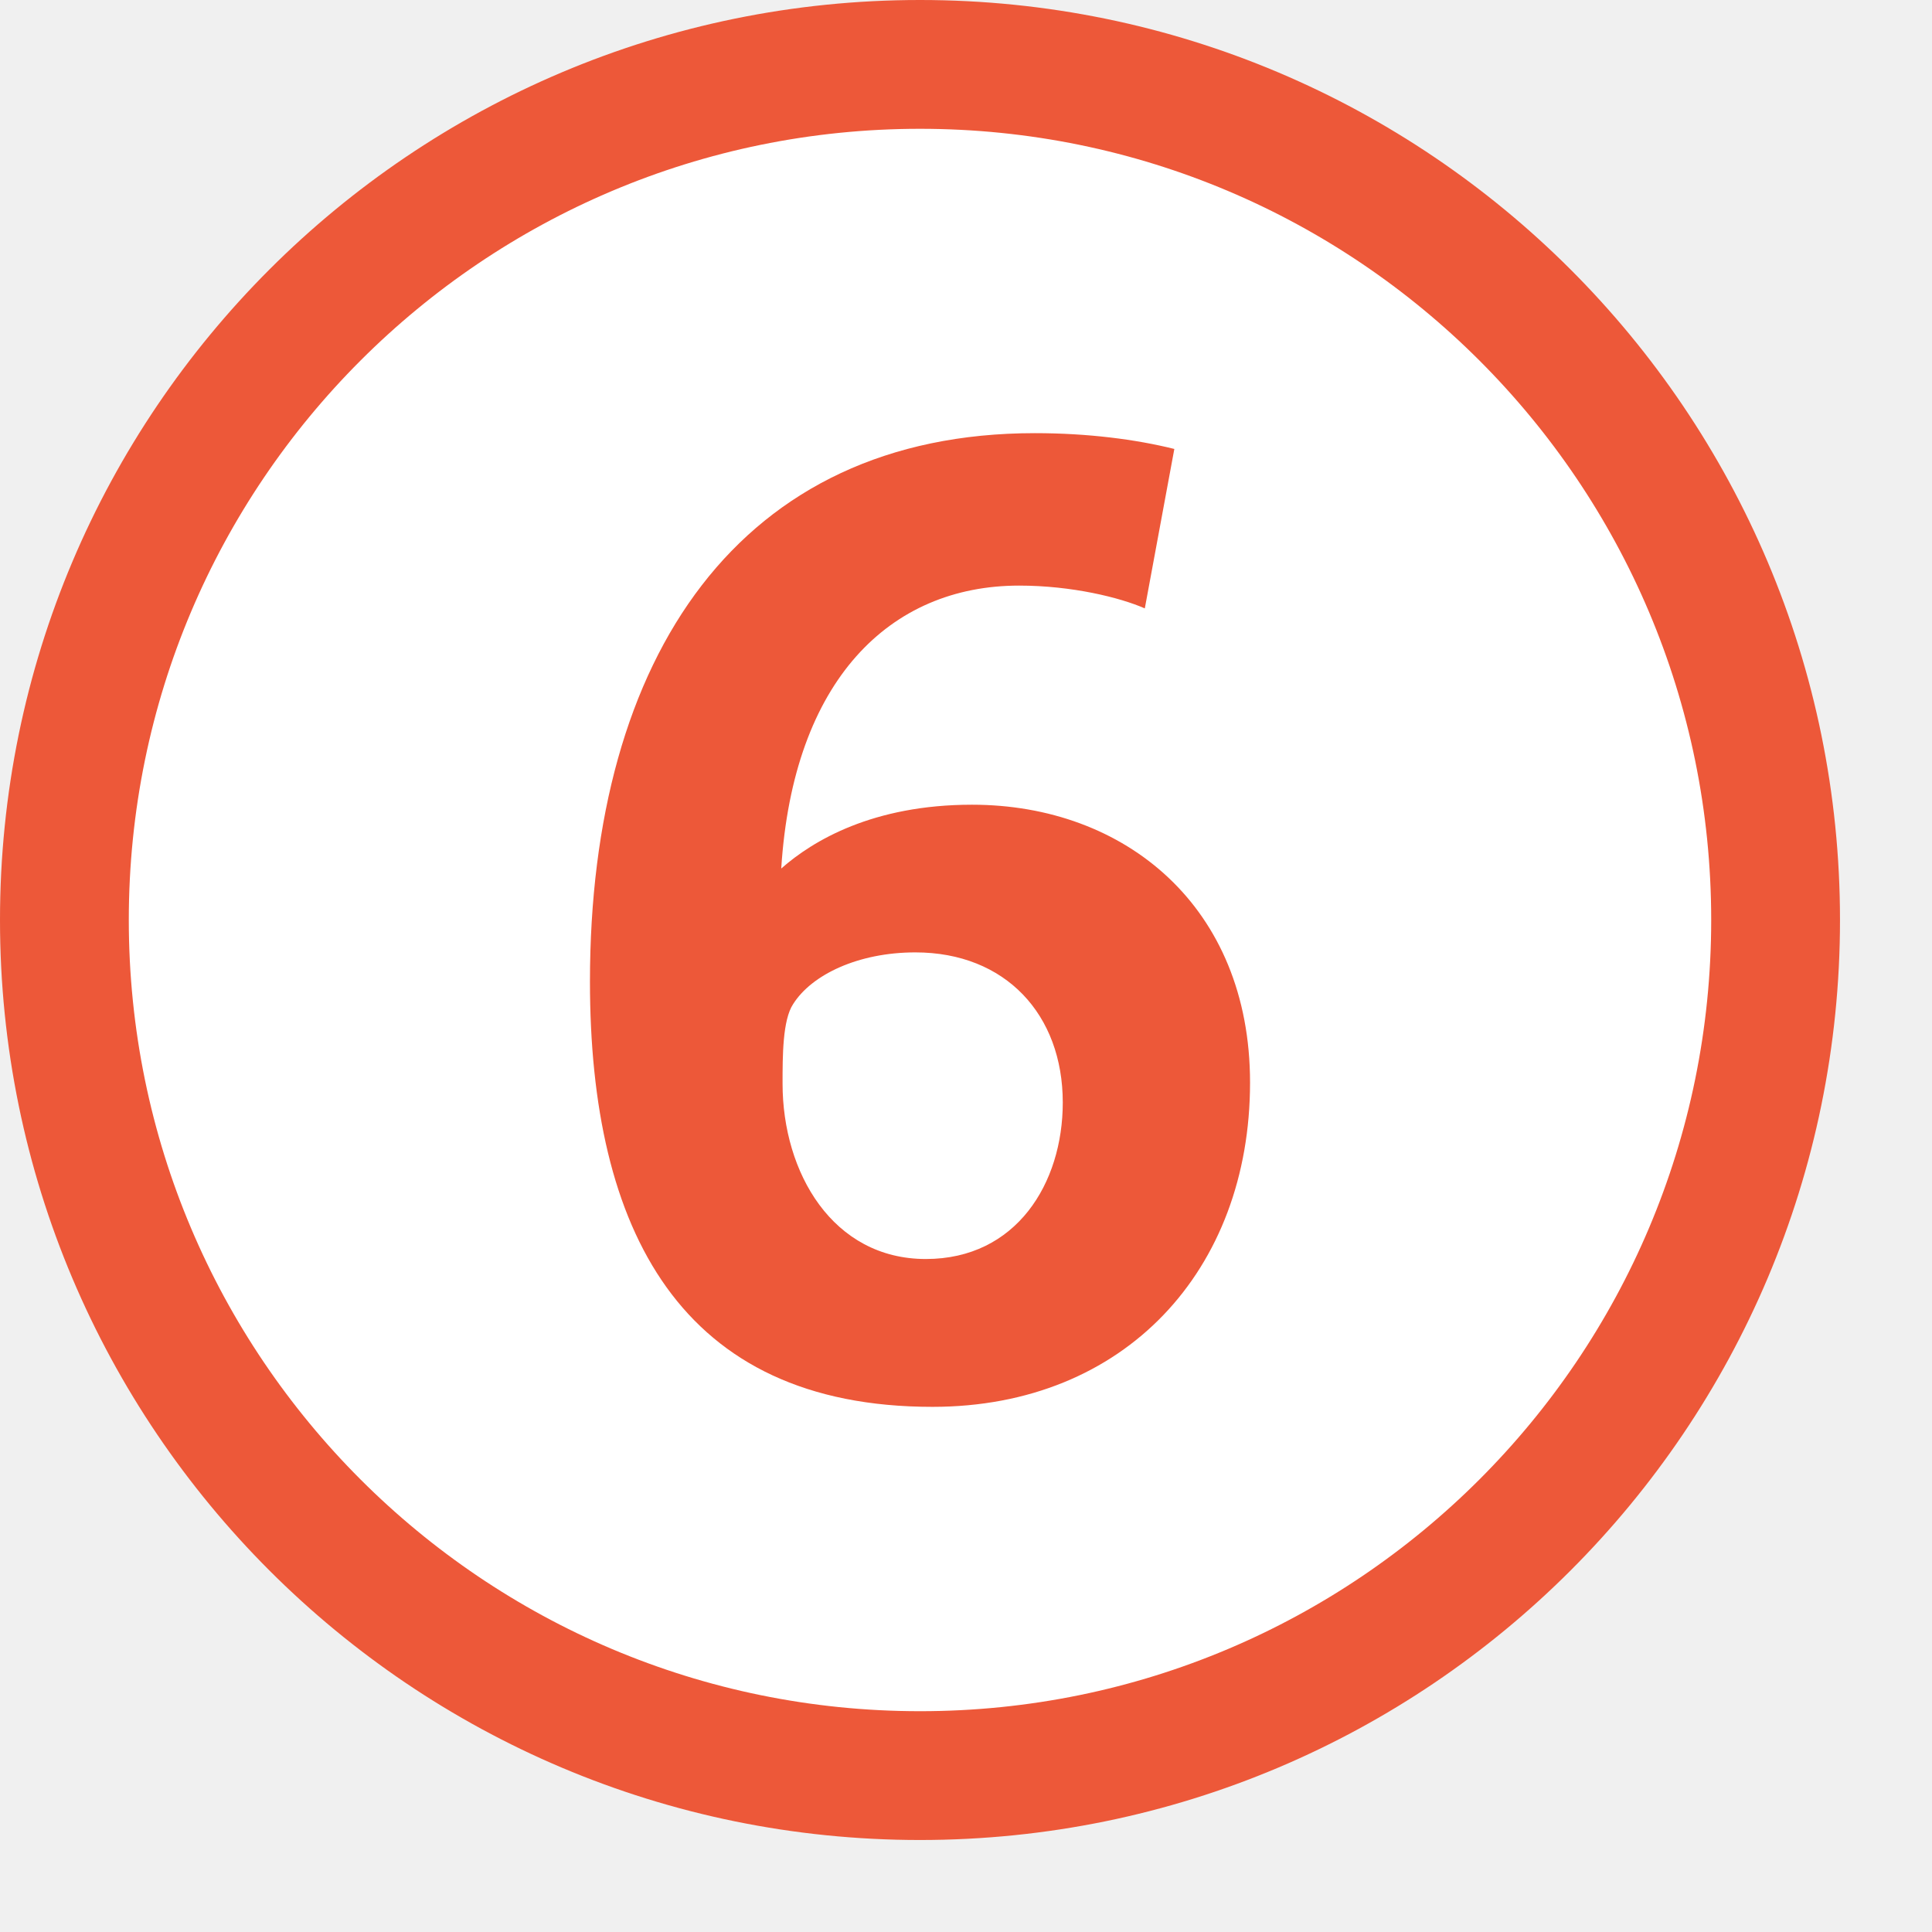
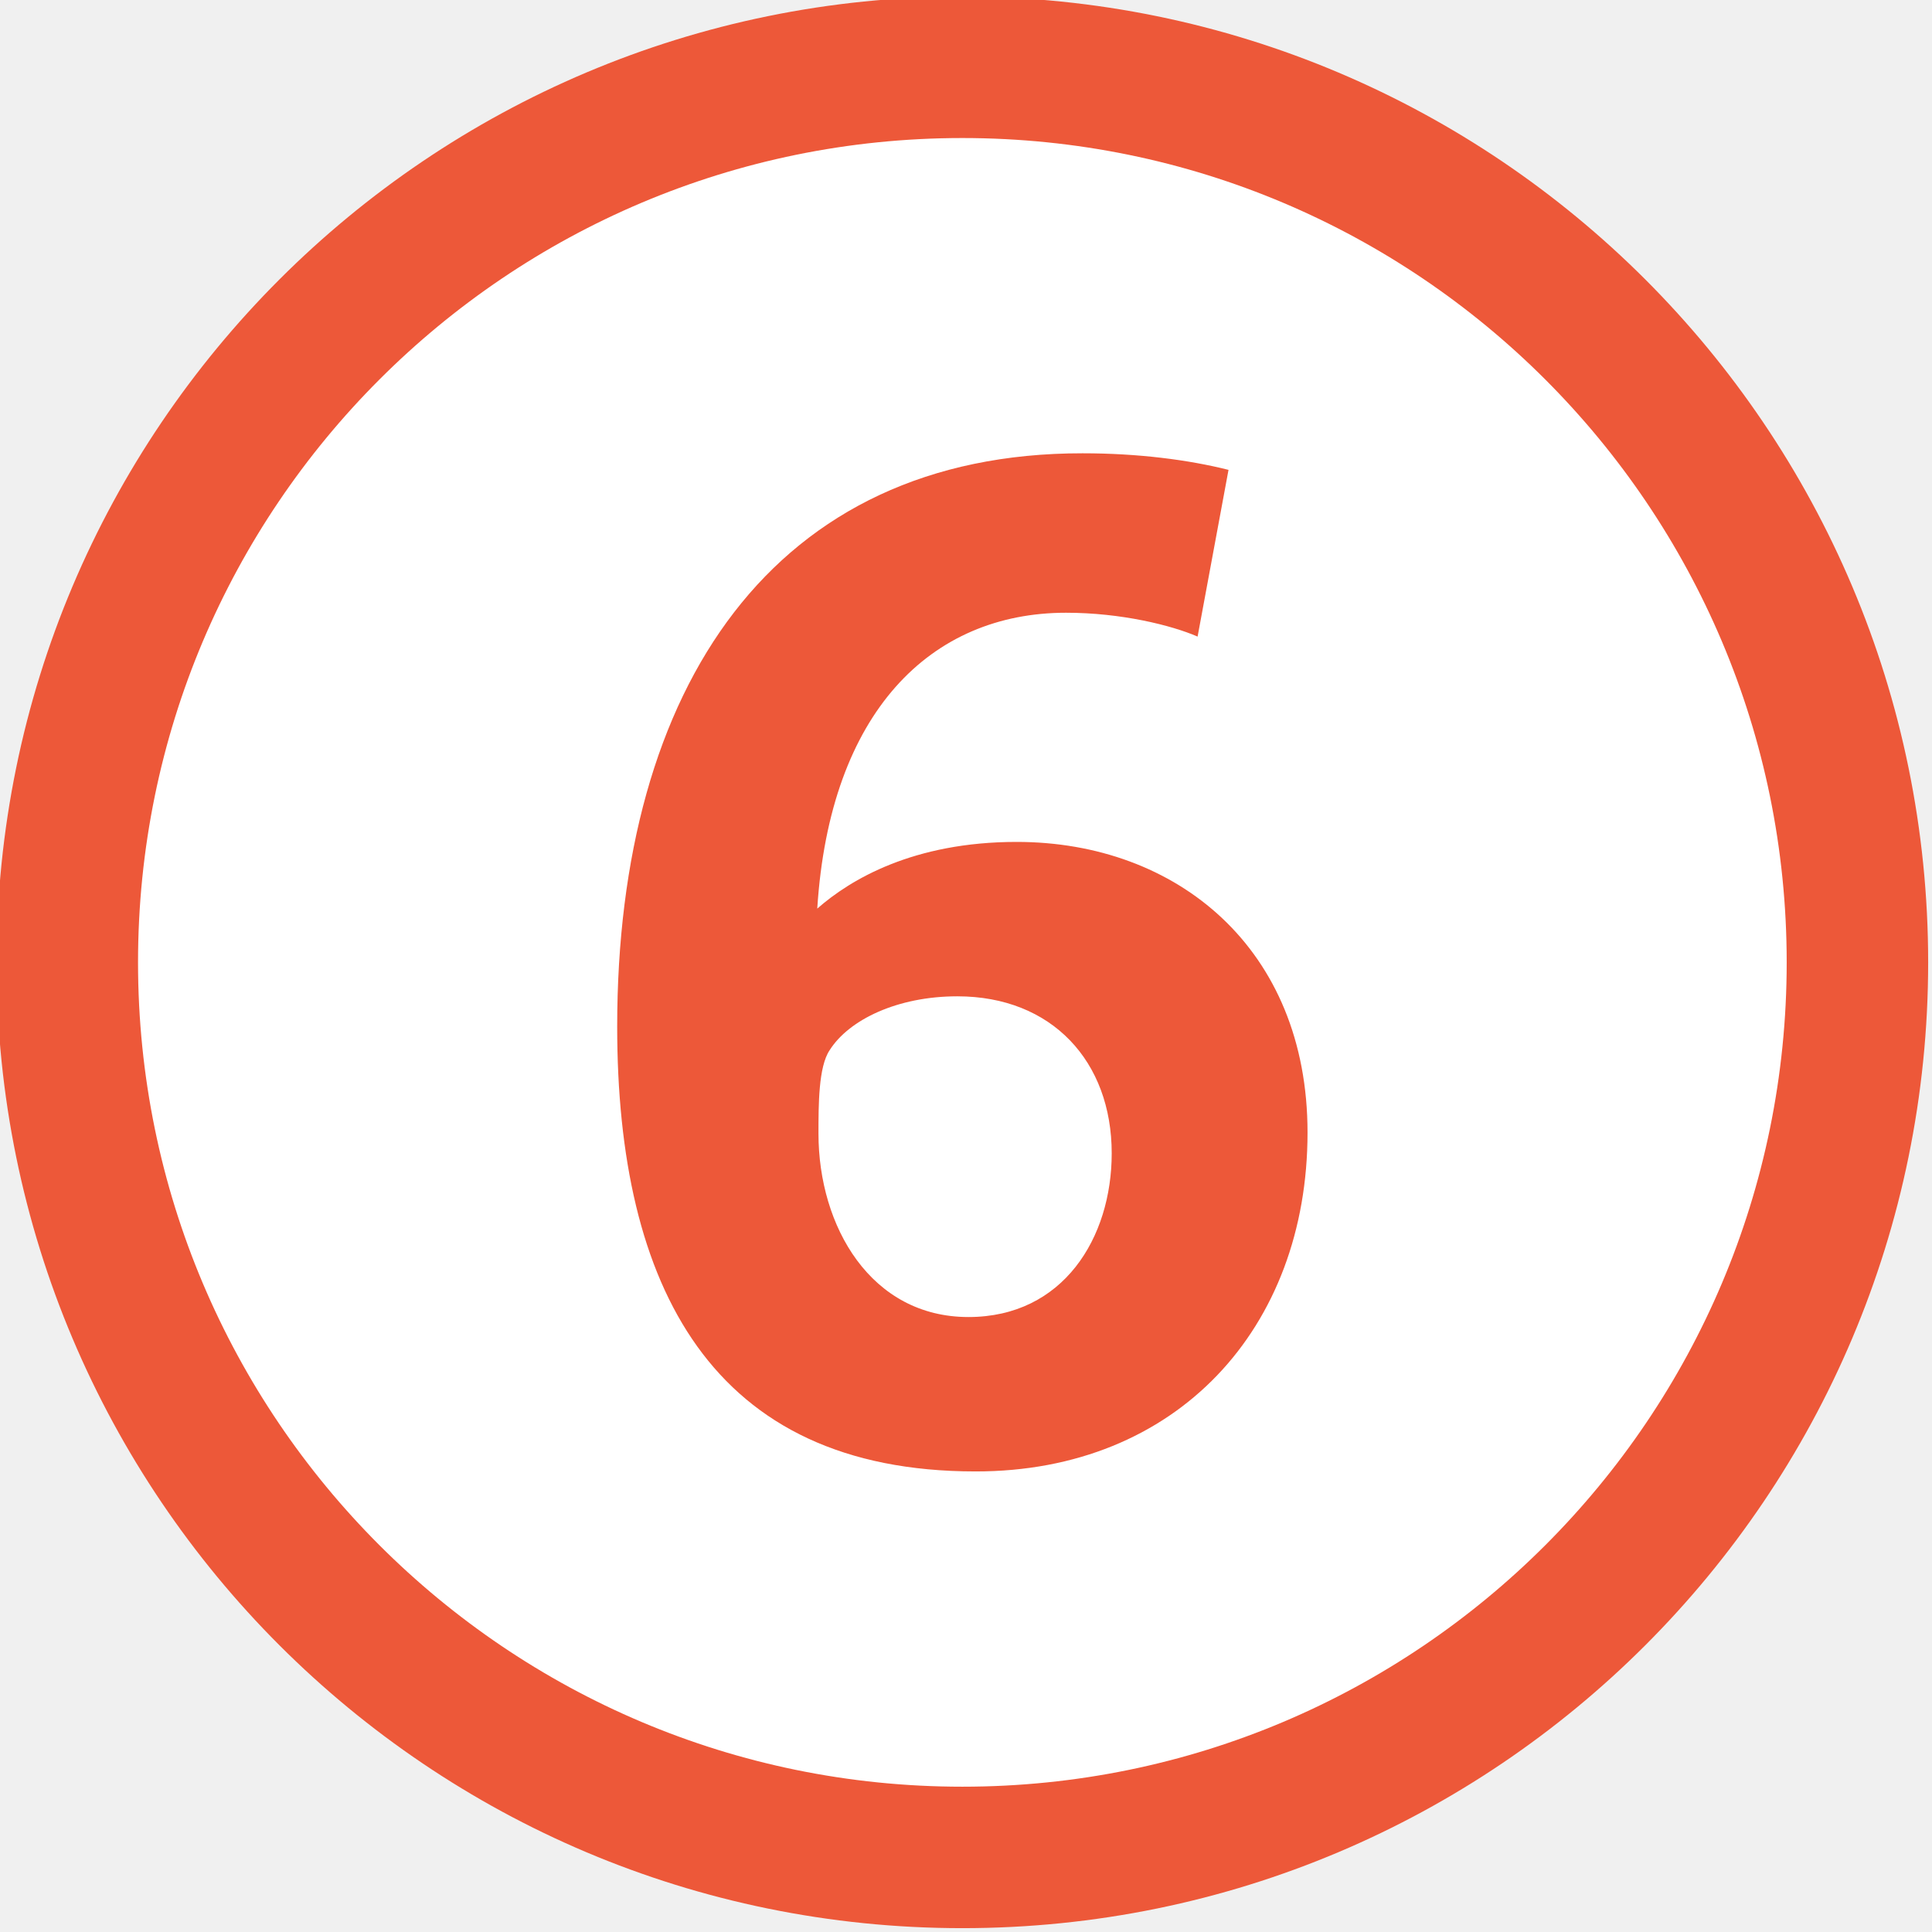
- <svg xmlns="http://www.w3.org/2000/svg" width="1000" height="1000" viewBox="0 0 1050 1050">
-   <circle fill="#FFF" stroke="#ED5839" stroke-width="70" stroke-miterlimit="10" cx="500" cy="500" r="465" />
-   <path fill="#ED5839" d="M679.373 588.372c0-95.53-67.817-151.029-151.101-151.029-53.807 0-86.454 19.484-103.687 34.682C431.049 369.6 483.667 318.26 553.878 318.26c28.632 0 54.797 6.465 68.303 12.39l16.044-86.652c-20.888-5.205-47.053-8.59-75.83-8.59-160.23 0-241.768 121.064-241.768 298.042 0 134.984 48.963 231.144 186.198 231.144 104.75-.015 172.548-74.587 172.548-176.221m-101.779 10.822c0 43.902-25.246 85.05-74.425 85.05-50.583 0-77.864-46.91-77.864-95.314 0-15.054 0-34.61 5.762-43.254 10.066-15.973 35.385-28.074 66.412-28.074 49.016 0 80.115 33.836 80.115 81.592z" />
+ <svg xmlns="http://www.w3.org/2000/svg" version="1.1" id="Calque_1" x="0px" y="0px" viewBox="0 0 956 956" style="enable-background:new 0 0 956 956;" xml:space="preserve">
+   <style type="text/css">
+ 	.st0{fill:#FFFFFF;stroke:#ED5839;stroke-width:70;stroke-miterlimit:10;}
+ 	.st1{fill:#ED5839;}
+ </style>
+   <circle class="st0" cx="476.2" cy="476.2" r="442.9" />
+   <path class="st1" d="M647,560.4c0-91-64.6-143.8-143.9-143.8c-51.2,0-82.3,18.6-98.7,33c6.2-97.5,56.3-146.4,123.1-146.4  c27.3,0,52.2,6.2,65.1,11.8l15.3-82.5c-19.9-5-44.8-8.2-72.2-8.2C383,224.2,305.4,339.5,305.4,508c0,128.6,46.6,220.1,177.3,220.1  C582.5,728.2,647,657.1,647,560.4 M550.1,570.7c0,41.8-24,81-70.9,81c-48.2,0-74.2-44.7-74.2-90.8c0-14.3,0-33,5.5-41.2  c9.6-15.2,33.7-26.7,63.2-26.7C520.5,493,550.1,525.2,550.1,570.7L550.1,570.7z" />
</svg>
